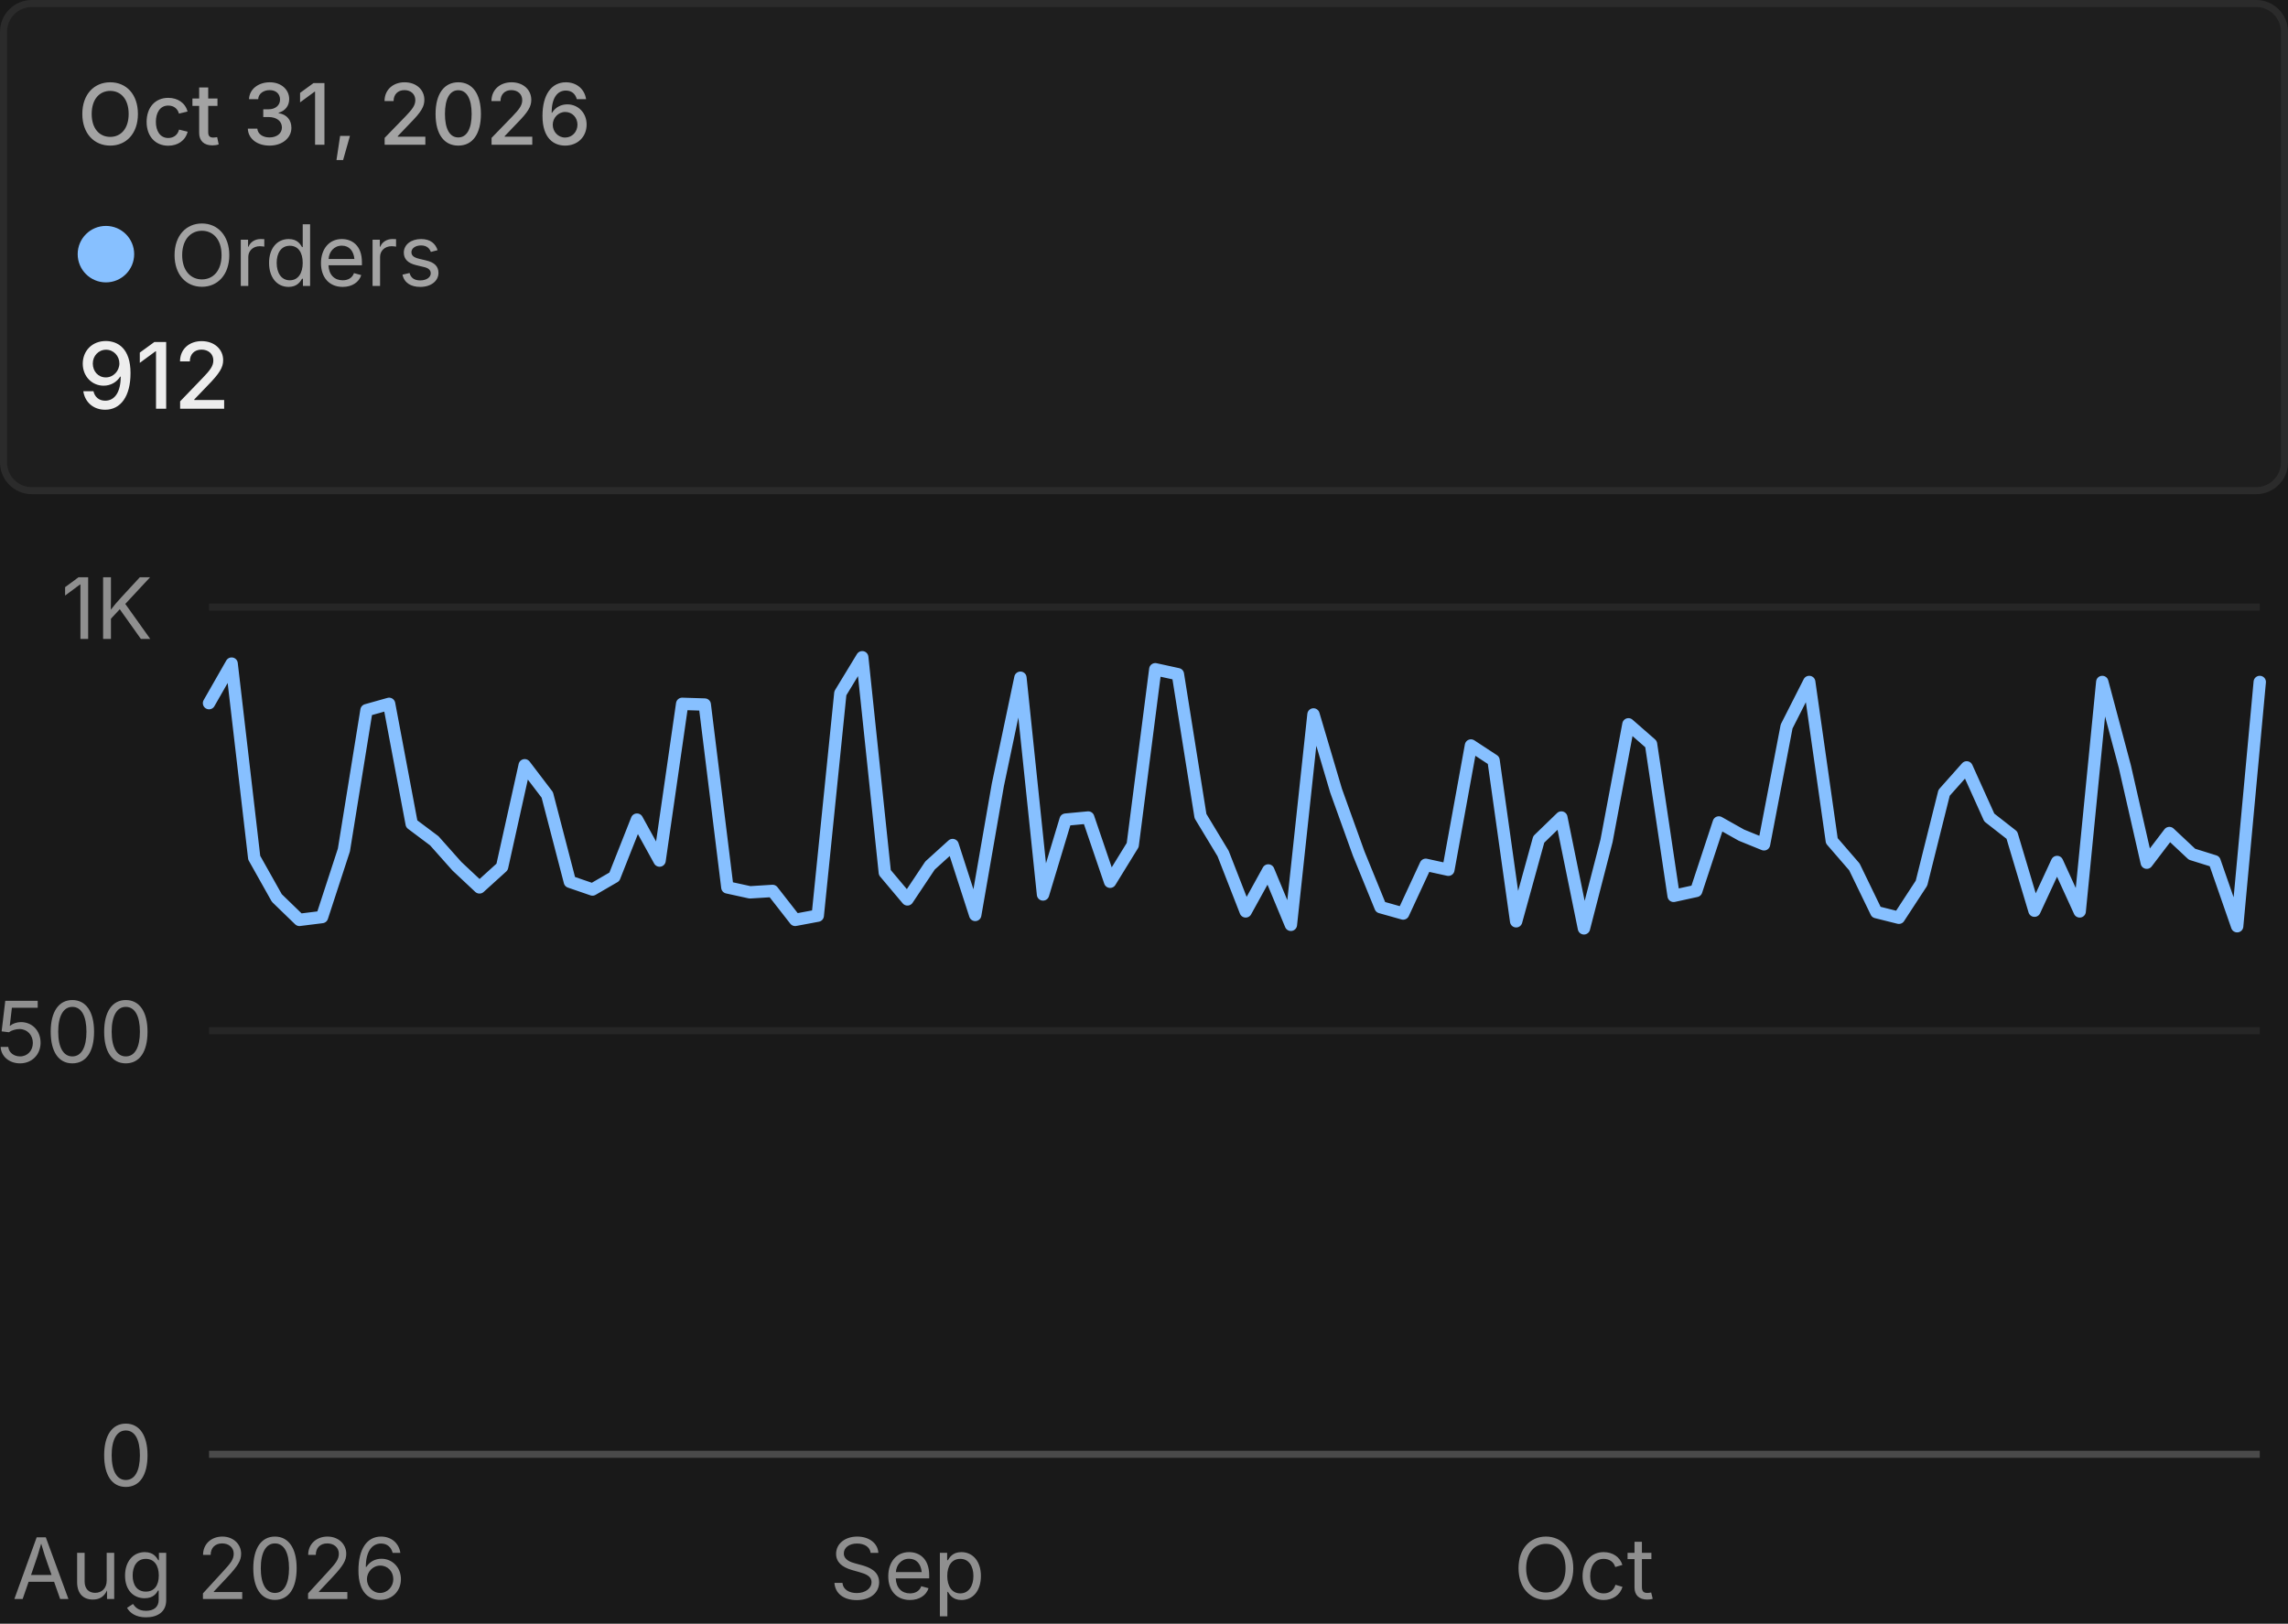
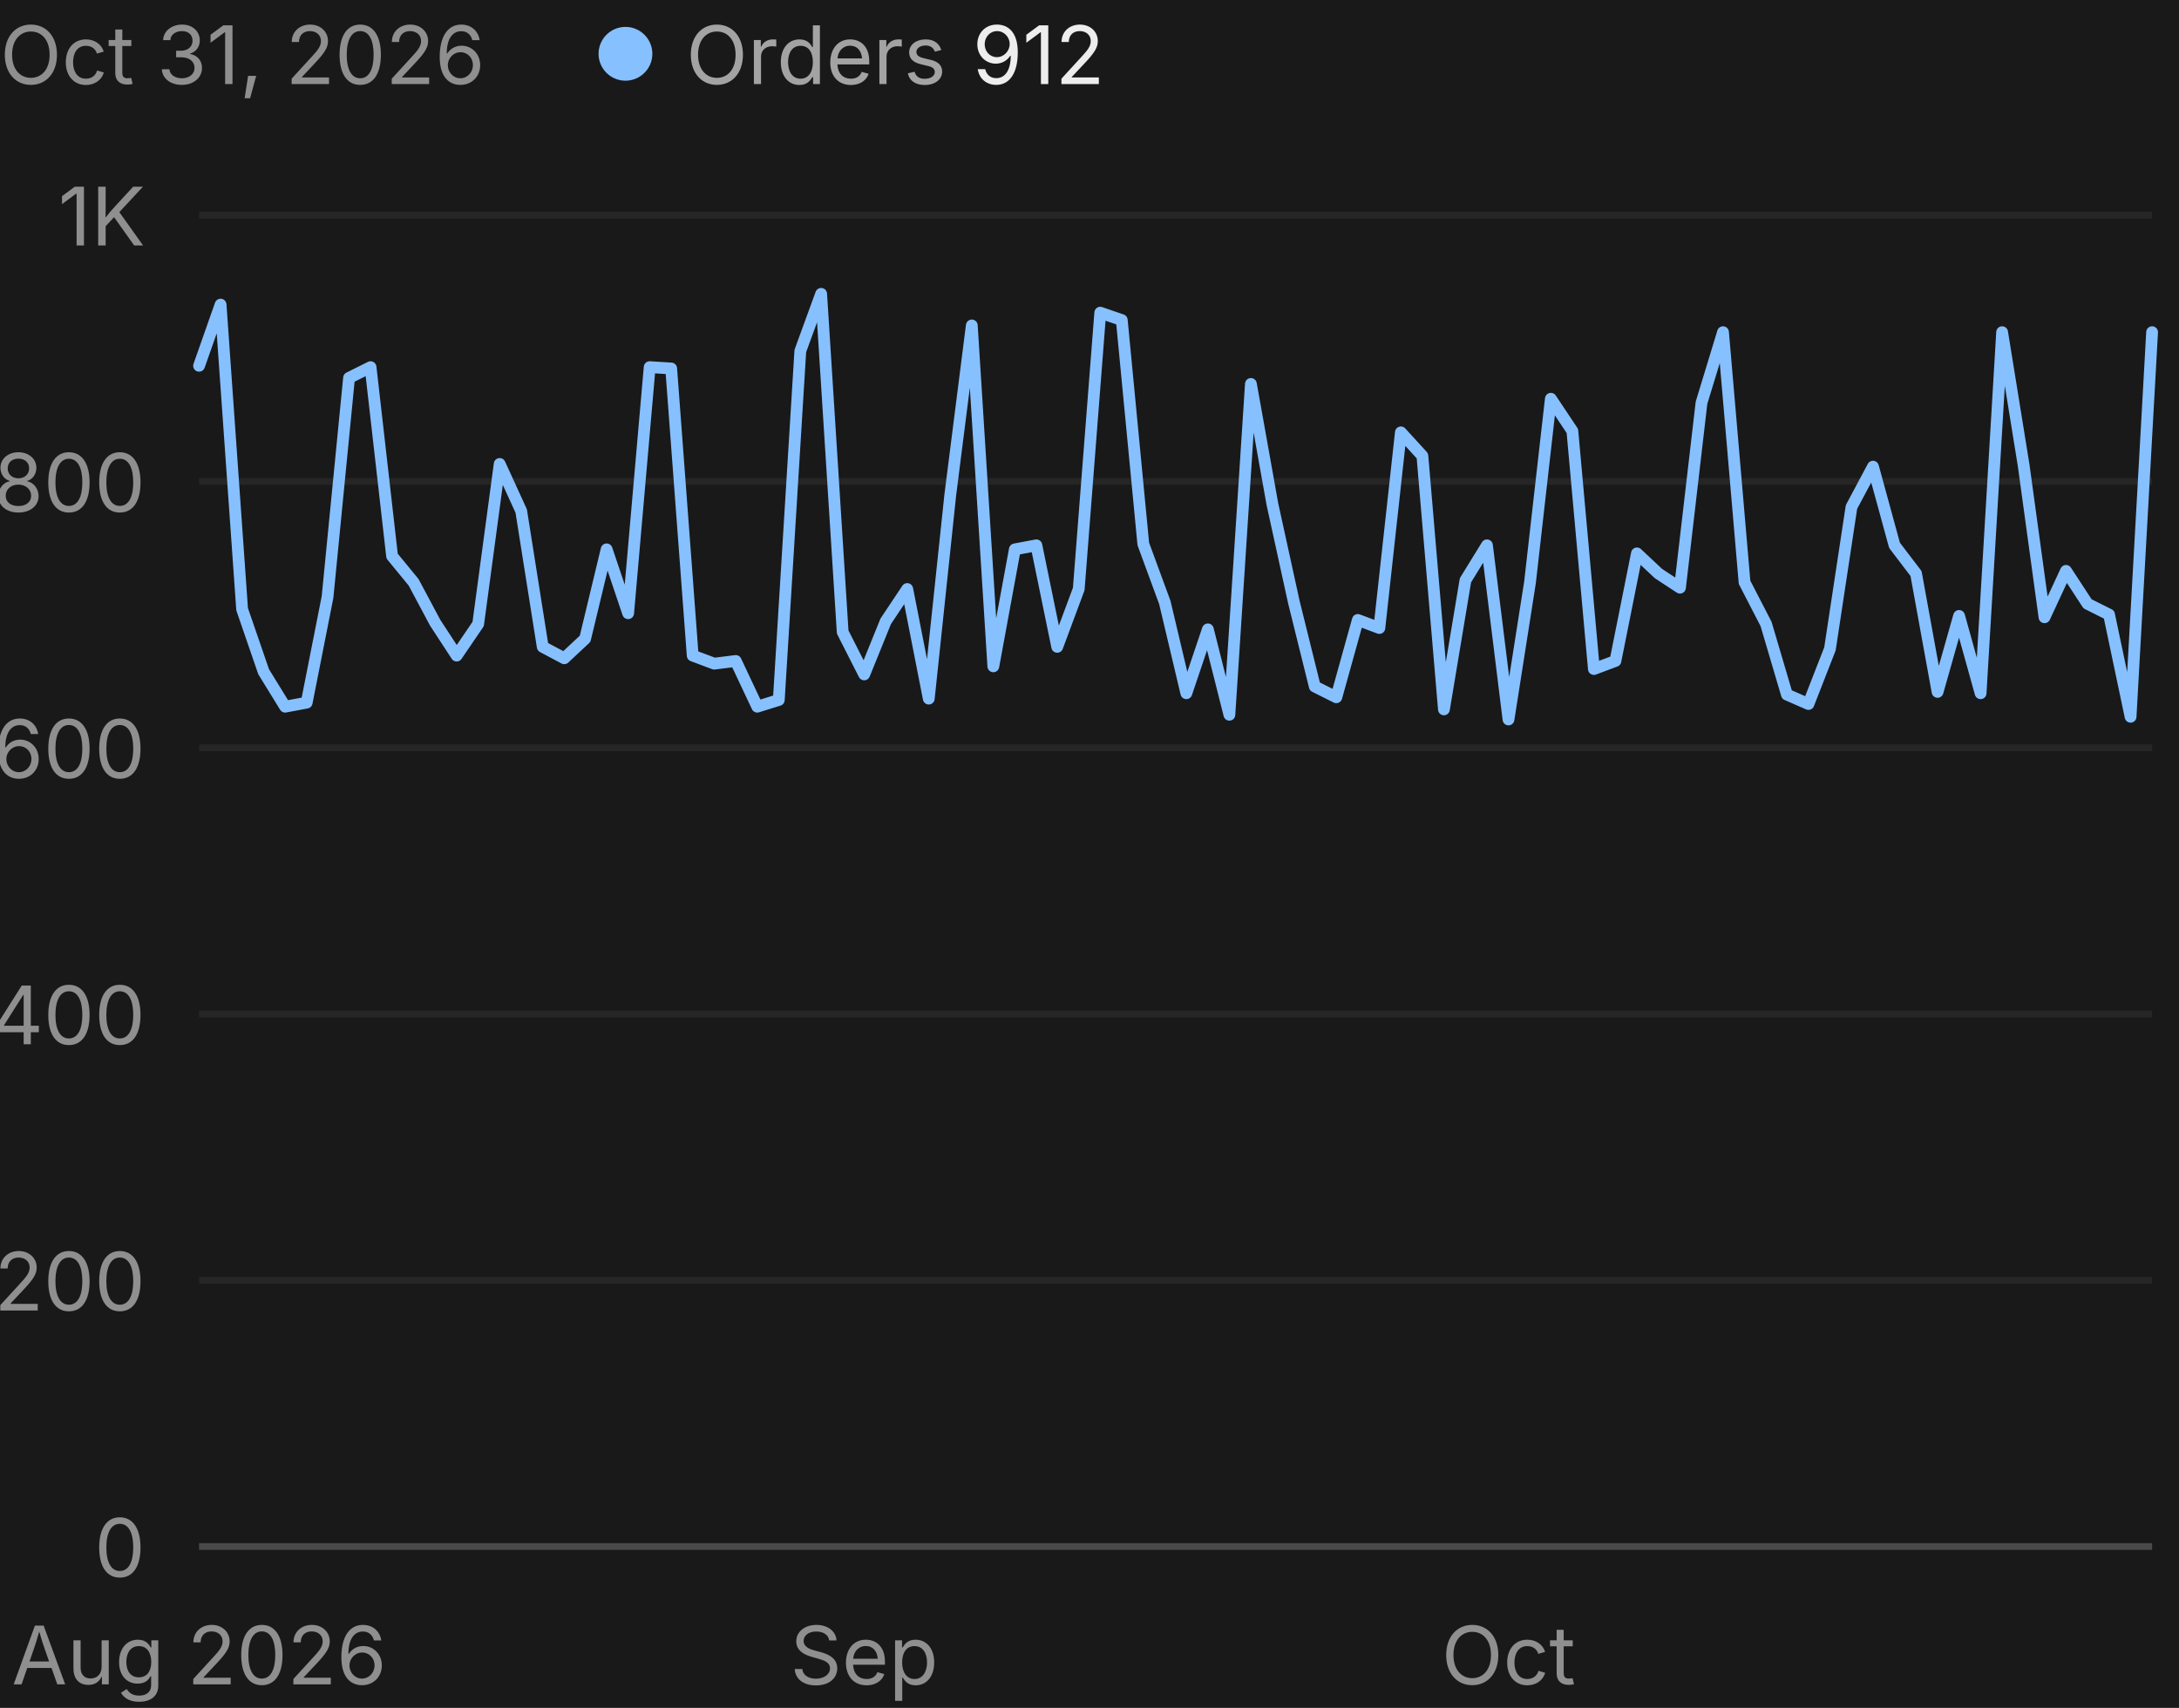
- <svg xmlns="http://www.w3.org/2000/svg" font-family="IBM Plex Sans, system-ui, -apple-system, &quot;Segoe UI&quot;, sans-serif" width="324" height="230" viewBox="0 0 324 230" role="img" aria-label="Orders per day" data-hm-kind="line" data-hm-x="29.6,320,92" data-hm-y="0,1000,206,86" data-hm-plot="29.6,86,320,206" data-hm-readout="1">
-   <rect width="324" height="230" fill="#191919" />
+ <svg xmlns="http://www.w3.org/2000/svg" font-family="IBM Plex Sans, system-ui, -apple-system, &quot;Segoe UI&quot;, sans-serif" width="324" height="254" viewBox="0 0 324 254" role="img" aria-label="Orders per day" data-hm-kind="line" data-hm-x="29.6,320,92" data-hm-y="0,1000,230,32" data-hm-plot="29.6,32,320,230" data-hm-readout="1">
+   <rect width="324" height="254" fill="#191919" />
  <g class="hm-readout">
-     <rect x="0.5" y="0.5" width="323" height="69" rx="4" fill="#1e1e1e" stroke="#2b2b2b" />
-     <text x="11" y="20.5" font-size="12" font-weight="500" class="hm-rh" fill="#a3a3a3">Oct 31, 2026</text>
-     <circle cx="15" cy="36" r="4" fill="#87c0ff" />
-     <text x="24" y="40.5" font-size="12" fill="#a3a3a3">Orders</text>
-     <text x="11" y="57.9" font-size="13" font-weight="500" class="hm-rv hm-rv-0" fill="#ededed">912</text>
+     <text x="0" y="12.5" font-size="12" class="hm-rh" fill="#8f8f8f">Oct 31, 2026</text>
+     <circle cx="93" cy="8" r="4" fill="#87c0ff" />
+     <text x="102" y="12.5" font-size="12" fill="#a3a3a3">Orders</text>
+     <text x="144.6" y="12.5" font-size="12" class="hm-rv hm-rv-0" fill="#ededed">912</text>
  </g>
-   <line x1="29.6" y1="206" x2="320" y2="206" stroke="#4a4a4a" />
-   <text x="21.6" y="210.5" font-size="12" text-anchor="end" fill="#8f8f8f">0</text>
-   <line x1="29.6" y1="146" x2="320" y2="146" stroke="#262626" />
-   <text x="21.6" y="150.5" font-size="12" text-anchor="end" fill="#8f8f8f">500</text>
-   <line x1="29.6" y1="86" x2="320" y2="86" stroke="#262626" />
-   <text x="21.6" y="90.5" font-size="12" text-anchor="end" fill="#8f8f8f">1K</text>
-   <path d="M29.6,99.6L32.8,94L36,121.5L39.2,127.2L42.4,130.3L45.6,129.9L48.7,120.4L51.9,100.6L55.1,99.7L58.3,116.7L61.5,119.1L64.7,122.7L67.9,125.7L71.1,122.8L74.3,108.4L77.5,112.6L80.7,124.9L83.9,126L87,124.2L90.2,116.1L93.4,121.9L96.6,99.7L99.8,99.8L103,125.7L106.2,126.4L109.4,126.2L112.6,130.3L115.8,129.7L119,98.2L122.1,93.1L125.3,123.6L128.5,127.4L131.7,122.6L134.9,119.7L138.1,129.6L141.3,111.2L144.5,96L147.7,126.7L150.9,116.1L154.1,115.8L157.2,124.9L160.4,119.7L163.6,94.8L166.8,95.5L170,115.6L173.2,120.9L176.4,129.1L179.6,123.3L182.8,131L186,101.2L189.2,112L192.4,120.9L195.5,128.5L198.7,129.4L201.9,122.5L205.1,123.2L208.3,105.6L211.5,107.7L214.7,130.5L217.9,118.9L221.1,115.8L224.3,131.5L227.5,119.1L230.6,102.6L233.8,105.4L237,126.9L240.2,126.2L243.4,116.5L246.6,118.3L249.8,119.6L253,102.9L256.2,96.6L259.4,119.1L262.6,122.8L265.7,129.2L268.9,130L272.1,125.1L275.3,112.3L278.5,108.7L281.7,115.8L284.9,118.3L288.1,129L291.3,122.1L294.5,129.1L297.7,96.6L300.9,108.6L304,122.2L307.2,118L310.4,121L313.6,122L316.8,131.2L320,96.6" fill="none" stroke="#87c0ff" stroke-width="1.75" stroke-linejoin="round" stroke-linecap="round" />
-   <text x="29.6" y="226.5" font-size="12" text-anchor="middle" fill="#8f8f8f">Aug 2026</text>
-   <text x="128.5" y="226.5" font-size="12" text-anchor="middle" fill="#8f8f8f">Sep</text>
-   <text x="224.3" y="226.5" font-size="12" text-anchor="middle" fill="#8f8f8f">Oct</text>
+   <line x1="29.6" y1="230" x2="320" y2="230" stroke="#4a4a4a" />
+   <text x="21.6" y="234.5" font-size="12" text-anchor="end" fill="#8f8f8f">0</text>
+   <line x1="29.6" y1="190.4" x2="320" y2="190.4" stroke="#262626" />
+   <text x="21.6" y="194.9" font-size="12" text-anchor="end" fill="#8f8f8f">200</text>
+   <line x1="29.6" y1="150.8" x2="320" y2="150.8" stroke="#262626" />
+   <text x="21.6" y="155.3" font-size="12" text-anchor="end" fill="#8f8f8f">400</text>
+   <line x1="29.6" y1="111.2" x2="320" y2="111.2" stroke="#262626" />
+   <text x="21.6" y="115.7" font-size="12" text-anchor="end" fill="#8f8f8f">600</text>
+   <line x1="29.6" y1="71.6" x2="320" y2="71.6" stroke="#262626" />
+   <text x="21.6" y="76.1" font-size="12" text-anchor="end" fill="#8f8f8f">800</text>
+   <line x1="29.6" y1="32" x2="320" y2="32" stroke="#262626" />
+   <text x="21.6" y="36.5" font-size="12" text-anchor="end" fill="#8f8f8f">1K</text>
+   <path d="M29.6,54.4L32.8,45.3L36,90.6L39.2,99.9L42.4,105.1L45.6,104.5L48.7,88.8L51.9,56.2L55.1,54.6L58.3,82.7L61.5,86.6L64.7,92.6L67.9,97.5L71.1,92.8L74.3,69L77.5,76L80.7,96.2L83.9,97.9L87,95L90.2,81.7L93.4,91.2L96.6,54.6L99.8,54.8L103,97.5L106.2,98.7L109.4,98.3L112.6,105.1L115.8,104.1L119,52.2L122.1,43.7L125.3,94L128.5,100.3L131.7,92.4L134.9,87.6L138.1,103.9L141.3,73.6L144.5,48.4L147.7,99.1L150.9,81.7L154.1,81.1L157.2,96.2L160.4,87.6L163.6,46.5L166.8,47.6L170,80.9L173.2,89.6L176.4,103.1L179.6,93.6L182.8,106.3L186,57.1L189.2,75L192.4,89.6L195.5,102.1L198.7,103.7L201.9,92.2L205.1,93.4L208.3,64.3L211.5,67.8L214.7,105.5L217.9,86.3L221.1,81.1L224.3,107L227.5,86.6L230.6,59.3L233.8,64.1L237,99.5L240.2,98.3L243.4,82.3L246.6,85.3L249.8,87.4L253,59.9L256.2,49.4L259.4,86.6L262.6,92.8L265.7,103.3L268.9,104.7L272.1,96.5L275.3,75.4L278.5,69.4L281.7,81.1L284.9,85.3L288.1,102.9L291.3,91.6L294.5,103.1L297.7,49.4L300.9,69.2L304,91.8L307.2,84.9L310.4,89.8L313.6,91.4L316.8,106.6L320,49.4" fill="none" stroke="#87c0ff" stroke-width="1.75" stroke-linejoin="round" stroke-linecap="round" />
+   <text x="29.6" y="250.5" font-size="12" text-anchor="middle" fill="#8f8f8f">Aug 2026</text>
+   <text x="128.5" y="250.5" font-size="12" text-anchor="middle" fill="#8f8f8f">Sep</text>
+   <text x="224.3" y="250.5" font-size="12" text-anchor="middle" fill="#8f8f8f">Oct</text>
</svg>
